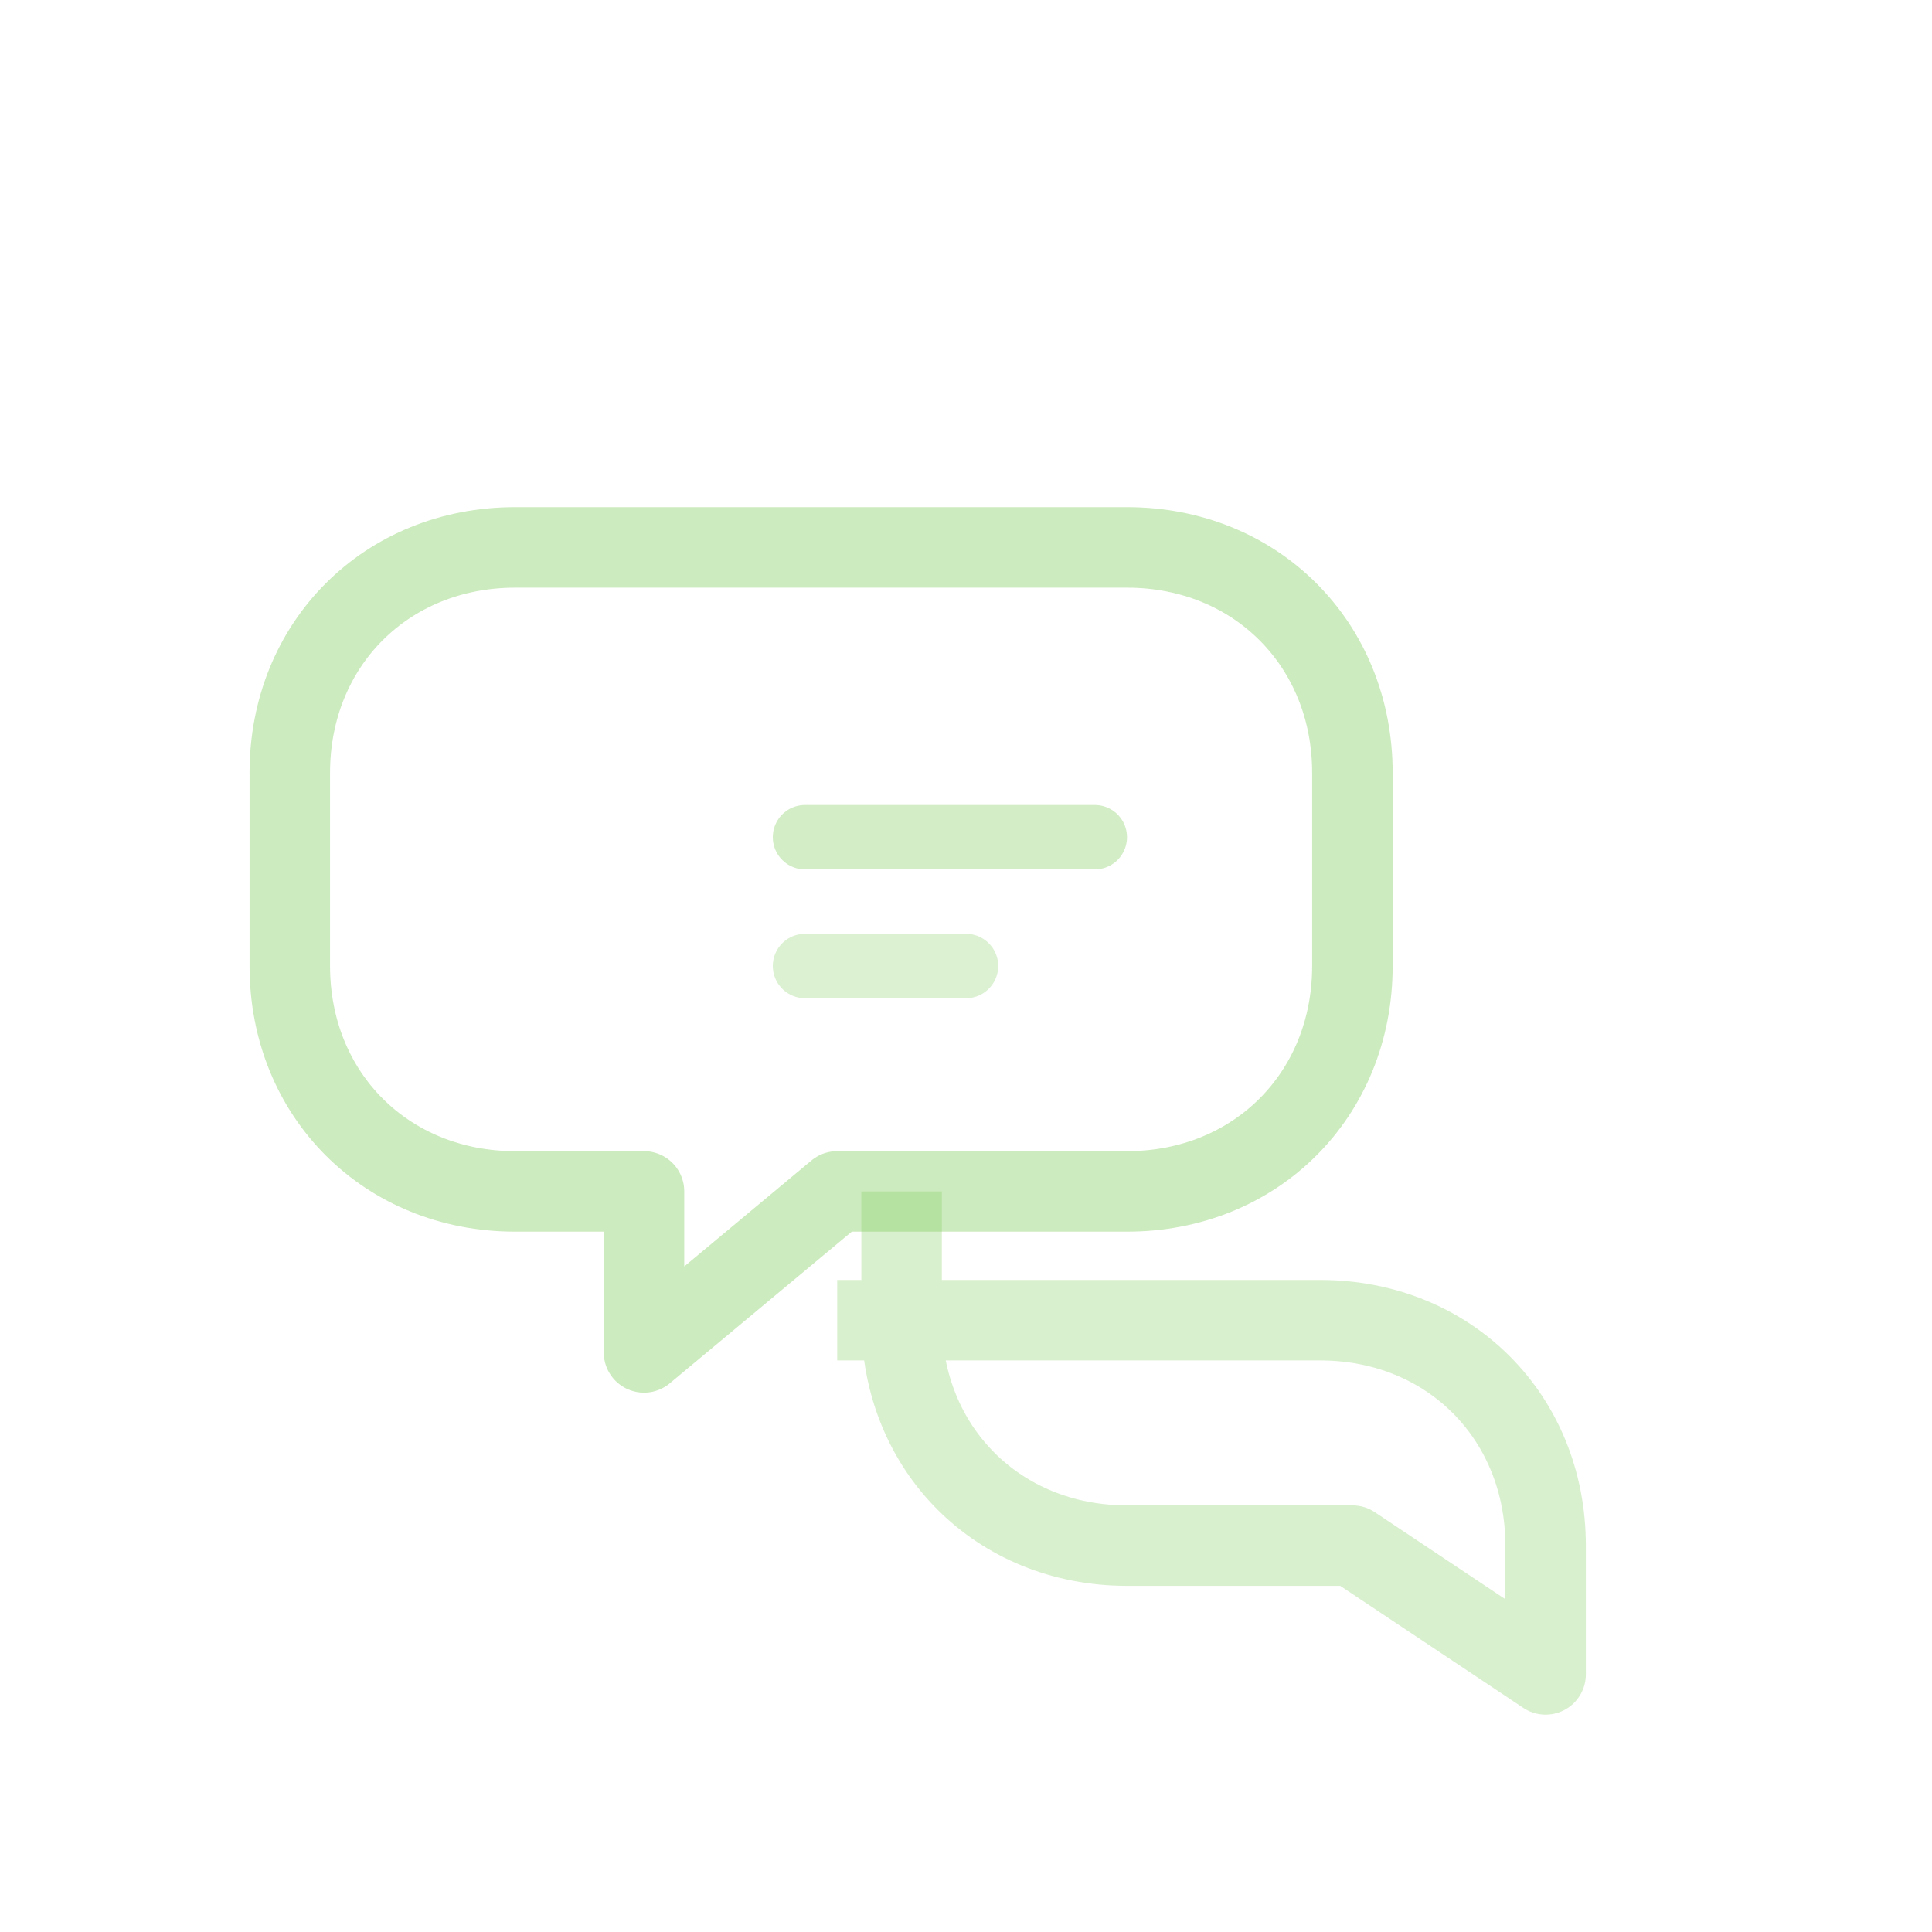
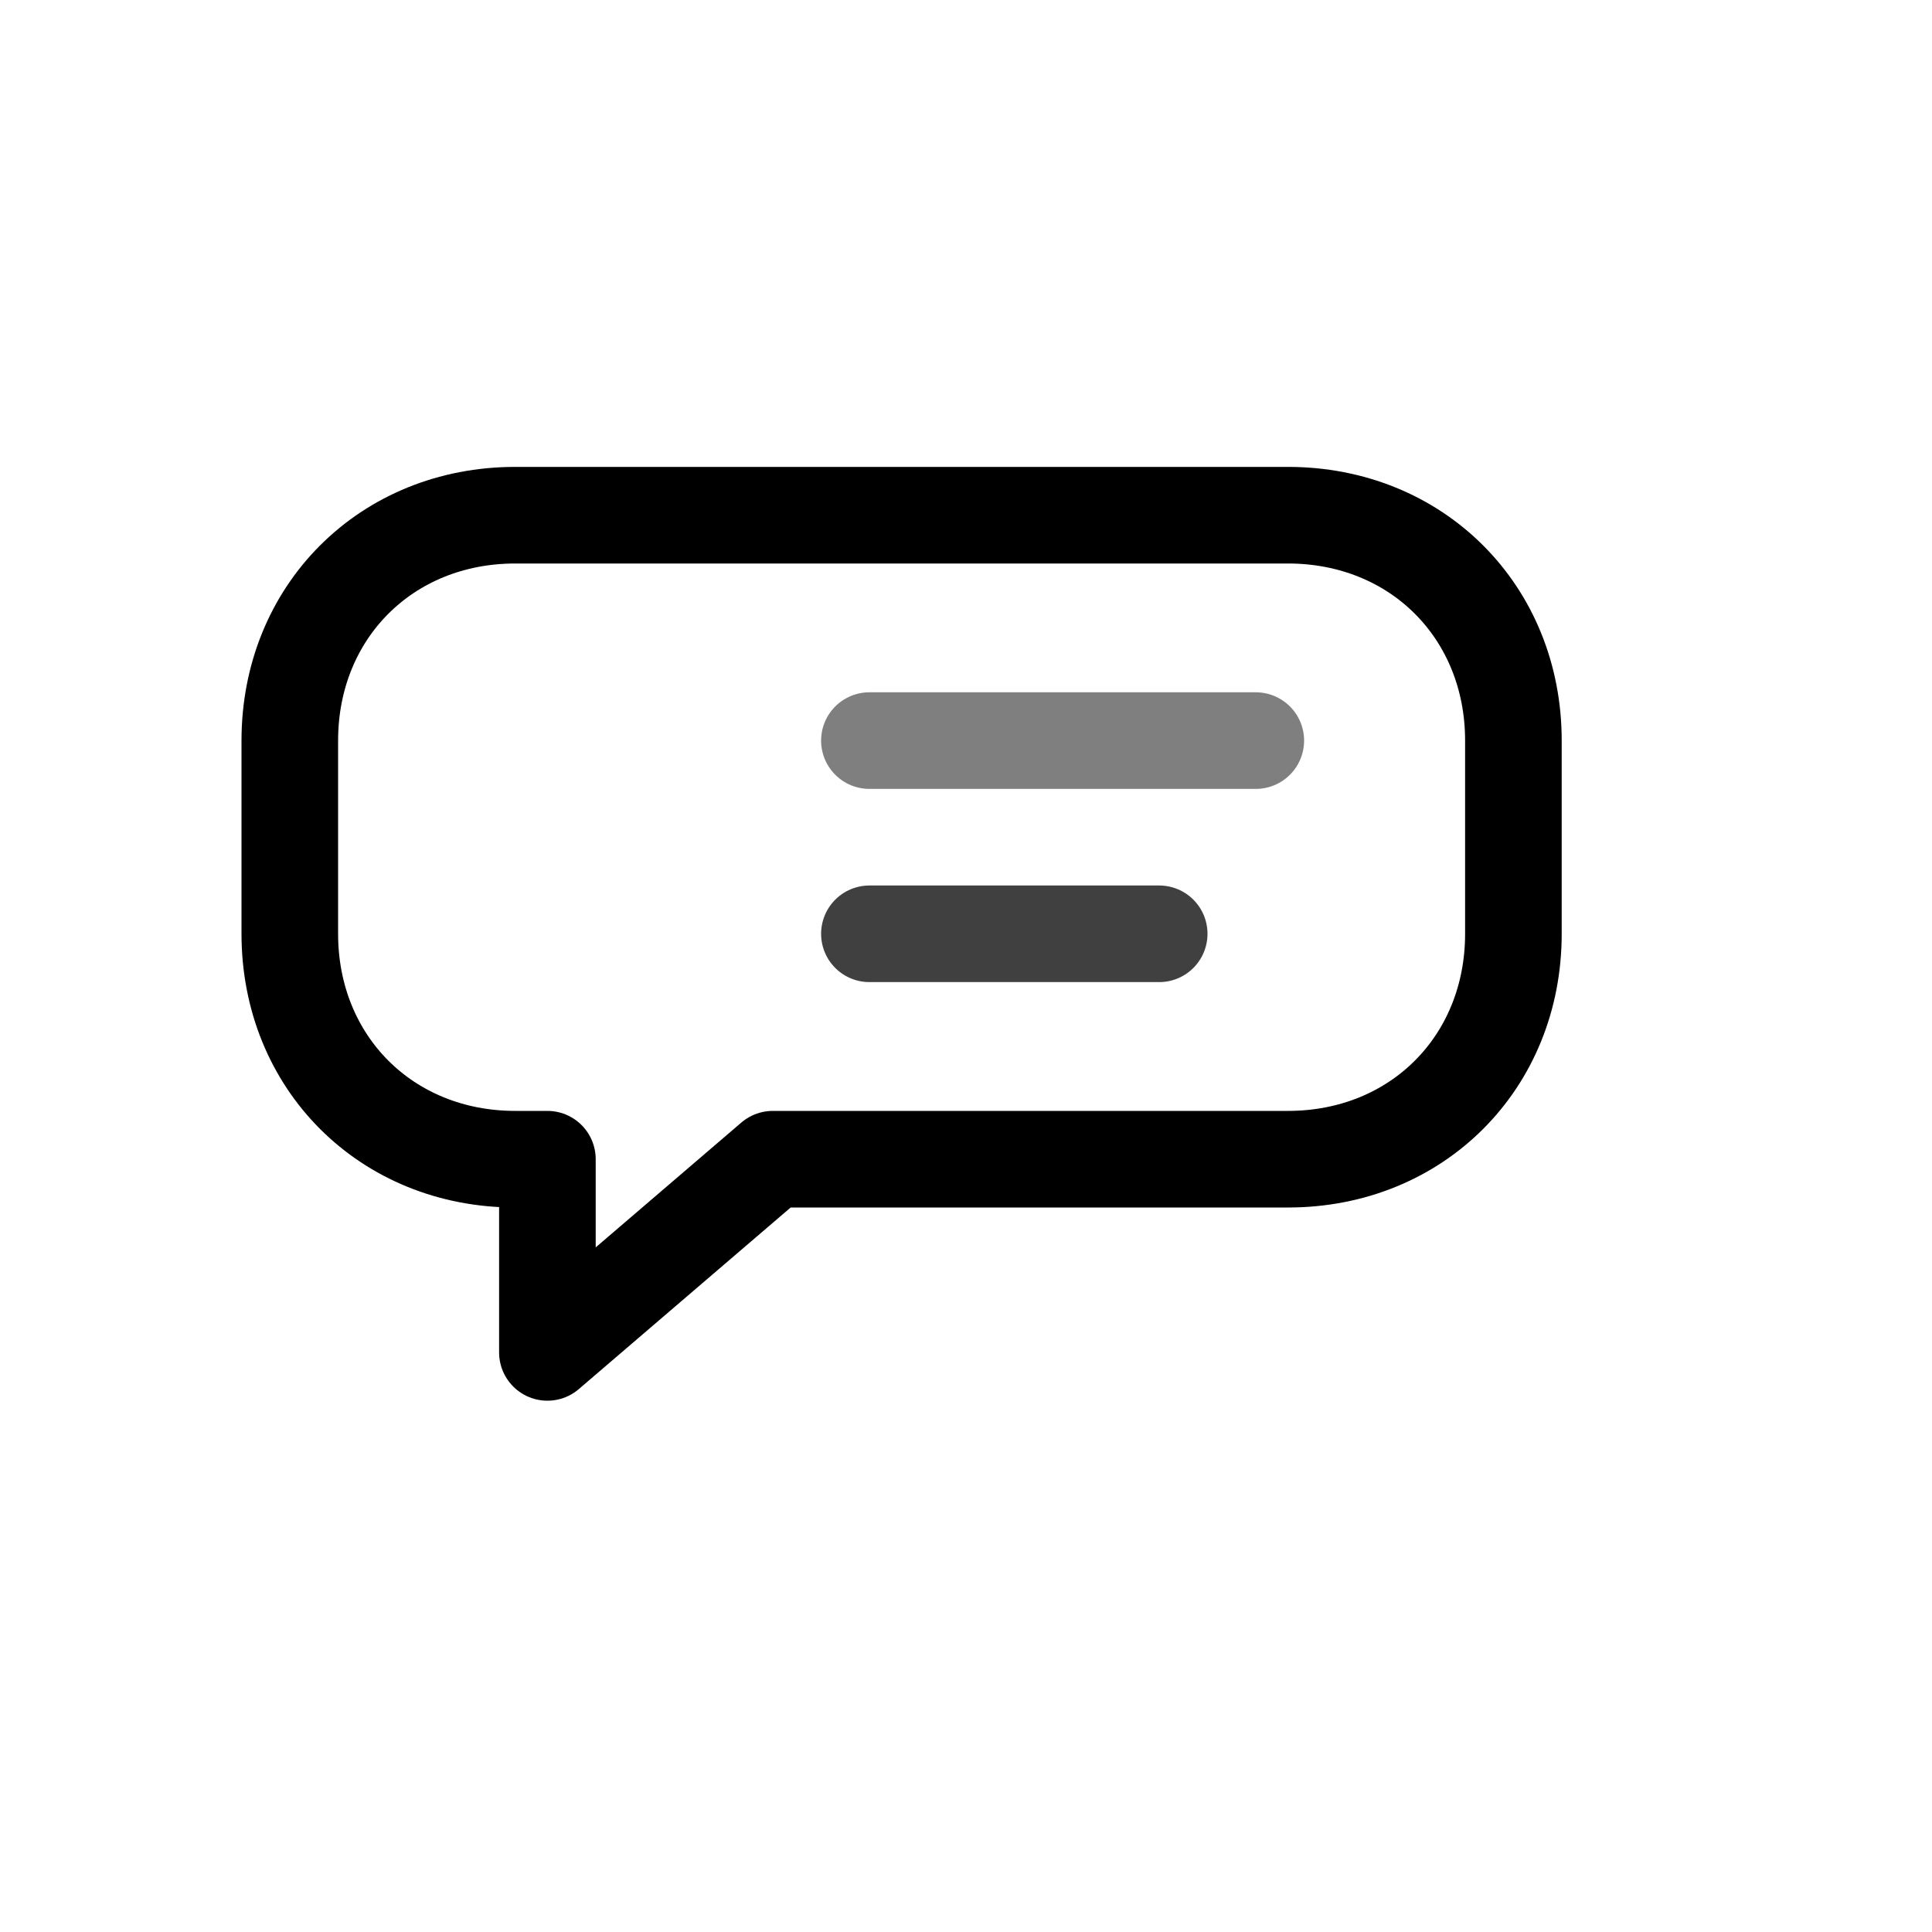
<svg xmlns="http://www.w3.org/2000/svg" viewBox="0 0 120 120">
-   <path d="M32 34 H70 C78 34 84 40 84 48 V60 C84 68 78 74 70 74 H52 L40 84 V74 H32 C24 74 18 68 18 60 V48 C18 40 24 34 32 34 Z" fill="none" stroke="#80CD5C" stroke-width="5" opacity="0.4" stroke-linejoin="round" />
-   <path d="M50 52 H68" stroke="#80CD5C" stroke-width="4" opacity="0.35" stroke-linecap="round" />
-   <path d="M50 60 H60" stroke="#80CD5C" stroke-width="4" opacity="0.28" stroke-linecap="round" />
-   <path d="M52 82 H82 C90 82 96 88 96 96 V104 L84 96 H70 C62 96 56 90 56 82 V74" fill="none" stroke="#80CD5C" stroke-width="5" opacity="0.3" stroke-linejoin="round" />
+   <path d="M32 32h48c8 0 14 6 14 14v12c0 8-6 14-14 14H48l-14 12V72h-2c-8 0-14-6-14-14V46c0-8 6-14 14-14Z" fill="none" stroke="currentColor" stroke-width="6" stroke-linejoin="round" />
+   <path d="M54 58h18" stroke="currentColor" stroke-width="6" stroke-linecap="round" opacity="0.75" />
+   <path d="M54 46h24" stroke="currentColor" stroke-width="6" stroke-linecap="round" opacity="0.5" />
</svg>
